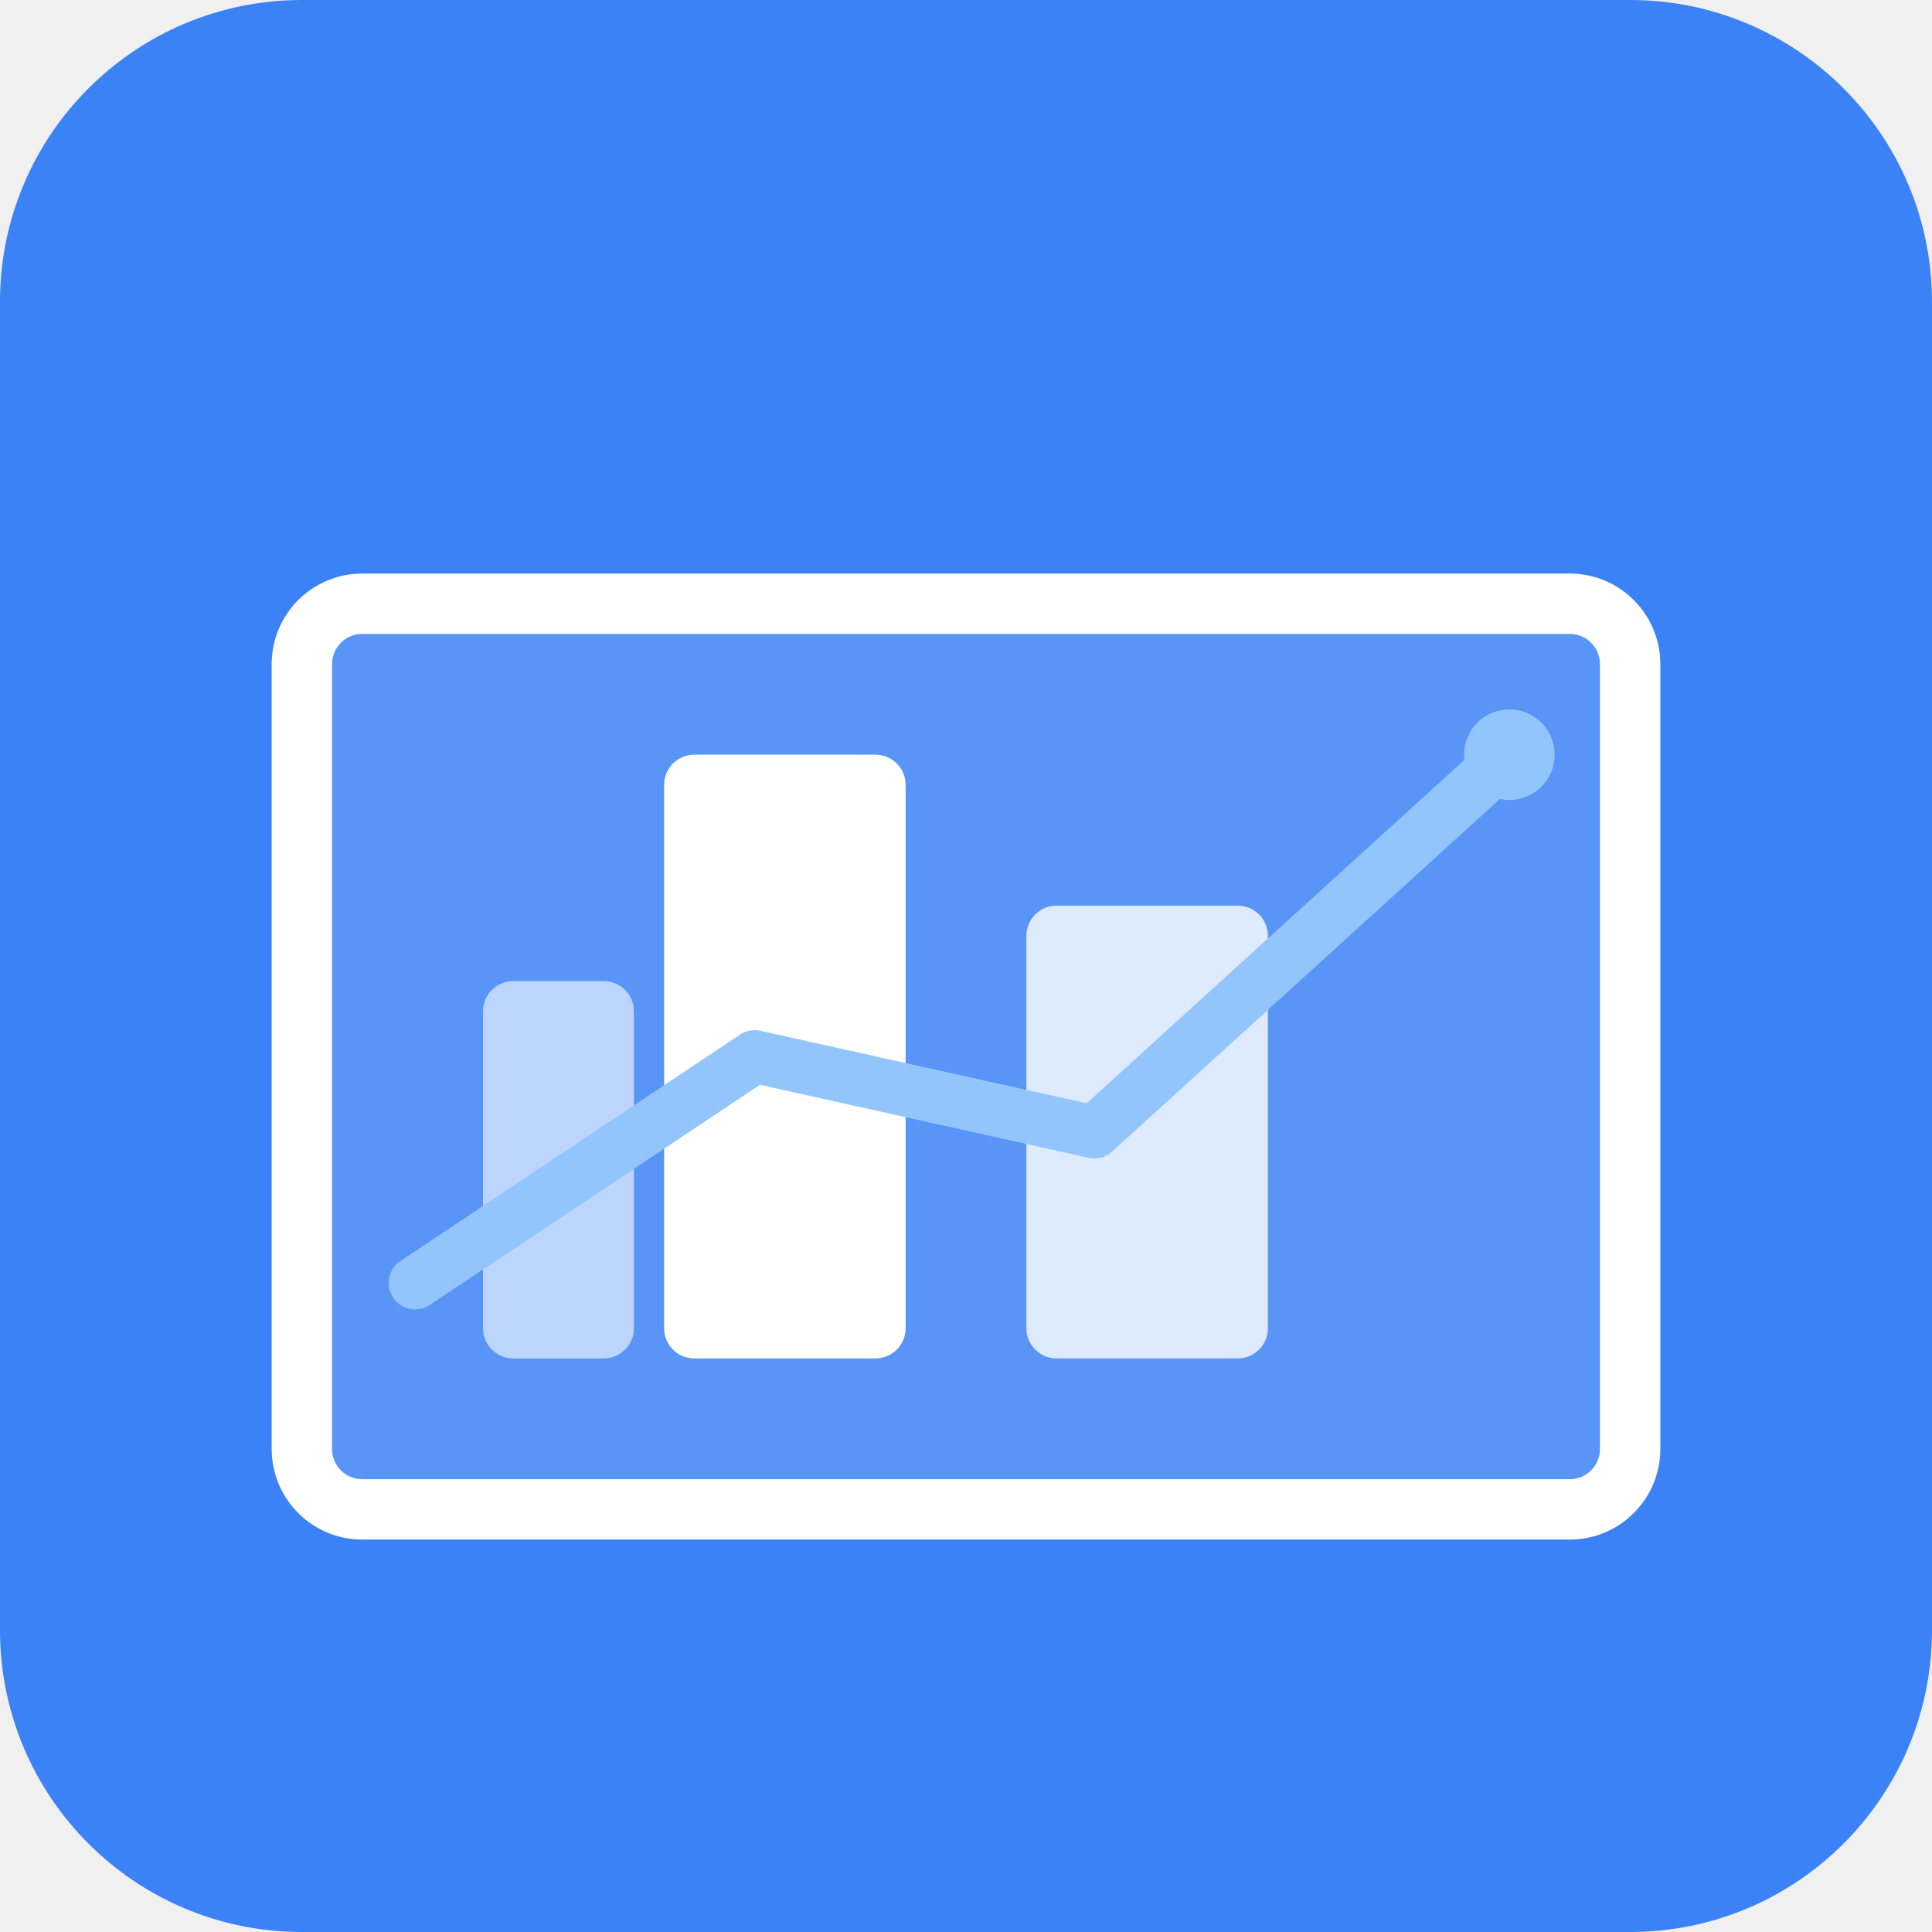
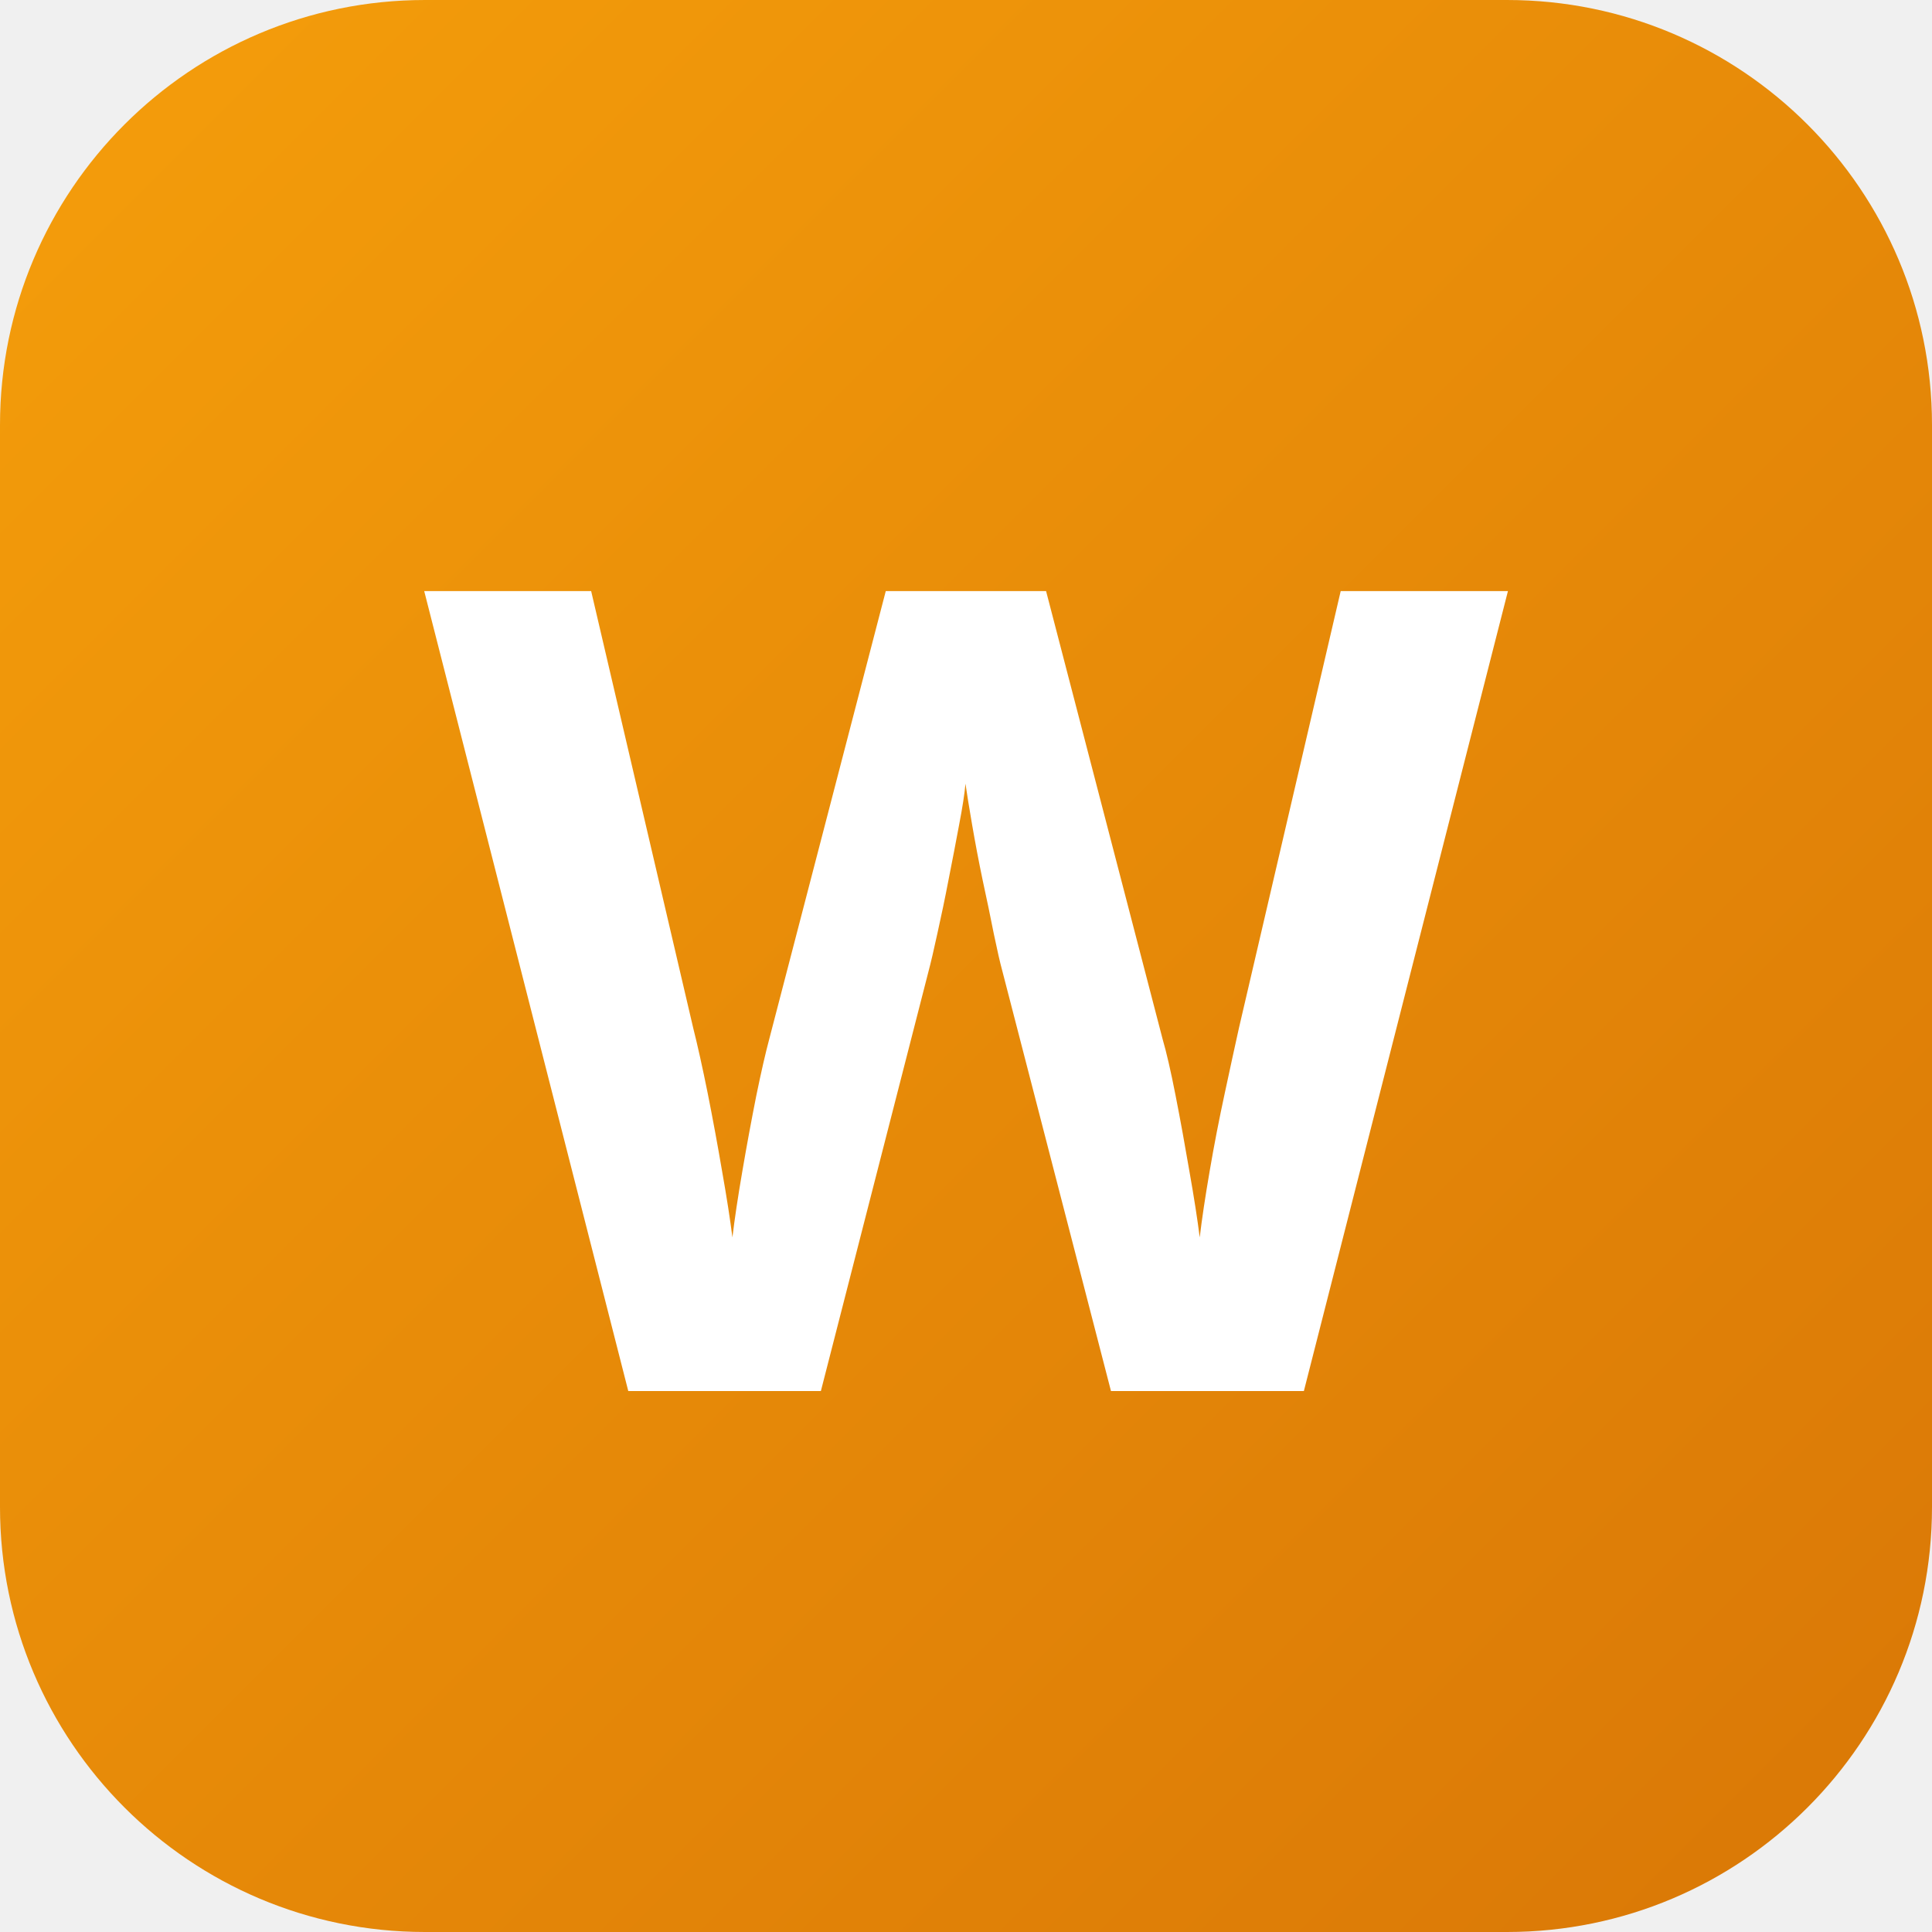
- <svg xmlns="http://www.w3.org/2000/svg" viewBox="0 0 512 512">
-   <rect width="512" height="512" rx="80" fill="#3b82f6" />
-   <rect x="80" y="160" width="352" height="240" rx="16" fill="white" opacity="0.15" />
-   <rect x="80" y="160" width="352" height="240" rx="16" fill="none" stroke="white" stroke-width="16" />
-   <rect x="176" y="200" width="64" height="160" rx="8" fill="white" />
-   <rect x="272" y="240" width="64" height="120" rx="8" fill="white" opacity="0.8" />
-   <rect x="128" y="260" width="40" height="100" rx="8" fill="white" opacity="0.6" />
-   <polyline points="110,340 200,280 290,300 400,200" fill="none" stroke="#93c5fd" stroke-width="14" stroke-linecap="round" stroke-linejoin="round" />
-   <circle cx="400" cy="200" r="12" fill="#93c5fd" />
+ <svg xmlns="http://www.w3.org/2000/svg" viewBox="0 0 100 100">
+   <defs>
+     <linearGradient id="g" x1="0" y1="0" x2="1" y2="1">
+       <stop offset="0%" stop-color="#f59e0b" />
+       <stop offset="100%" stop-color="#d97706" />
+     </linearGradient>
+   </defs>
+   <rect width="100" height="100" rx="22" fill="url(#g)" />
+   <text x="50" y="72" text-anchor="middle" font-family="Arial Black, sans-serif" font-weight="900" font-size="58" fill="white">W</text>
</svg>
